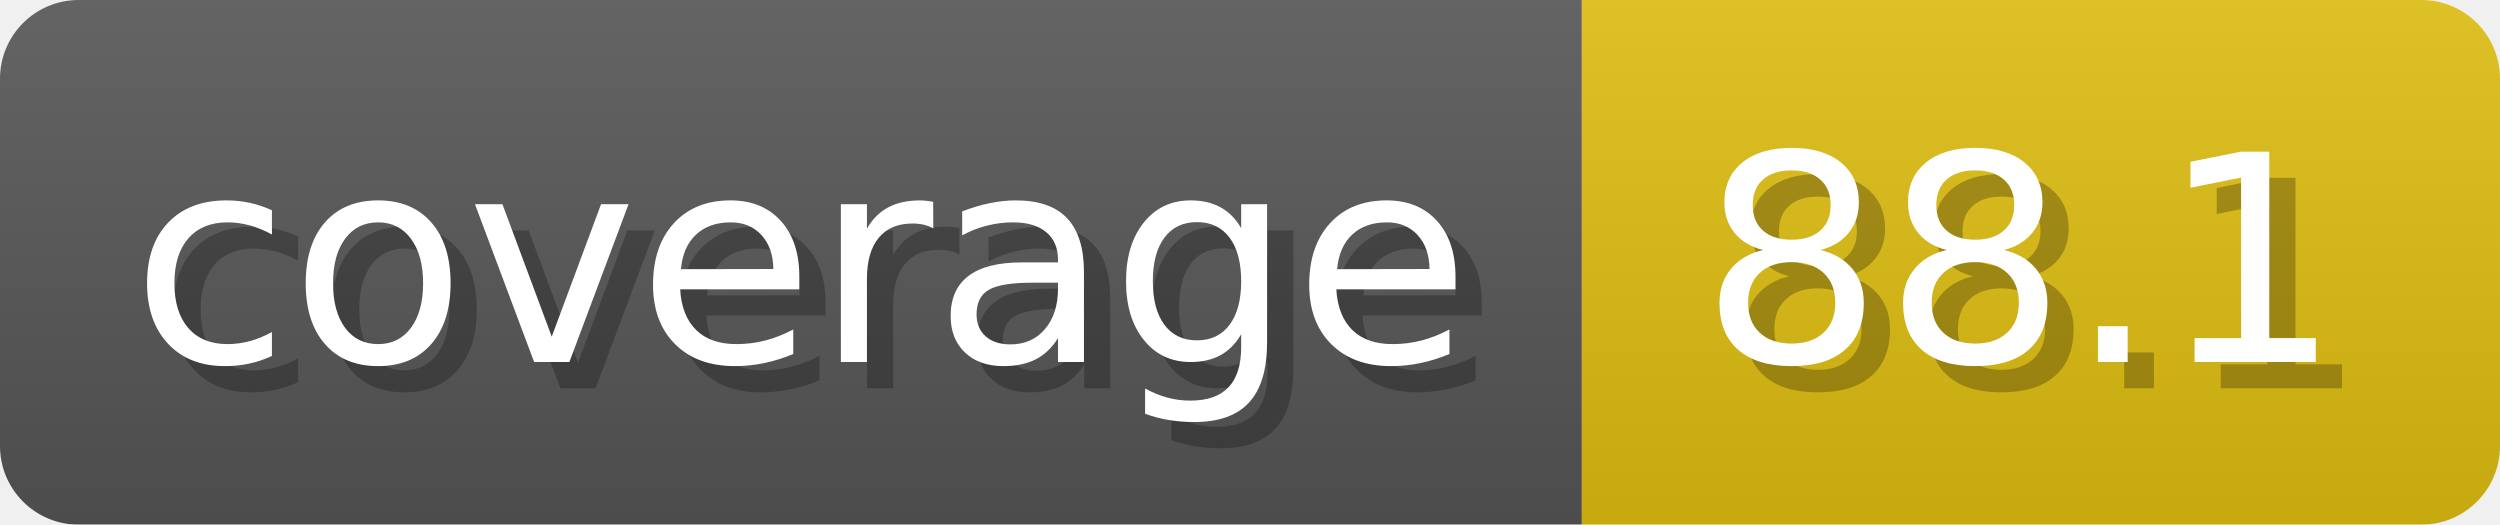
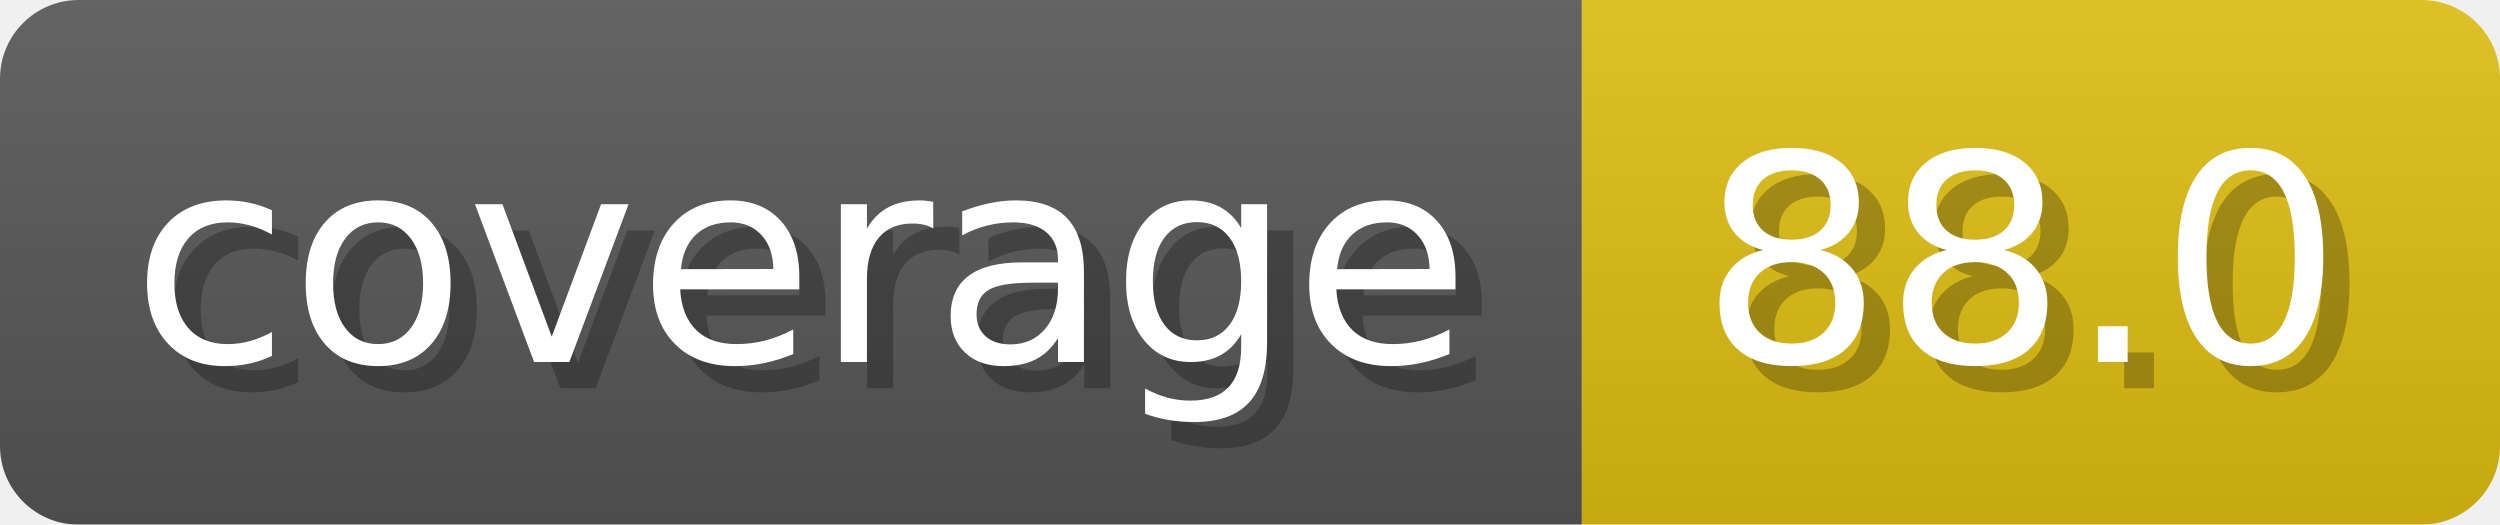
- <svg xmlns="http://www.w3.org/2000/svg" width="95.3" height="20" viewBox="0 0 953 200" role="img" aria-label="coverage: 88.1">
+ <svg xmlns="http://www.w3.org/2000/svg" width="95.3" height="20" viewBox="0 0 953 200" role="img" aria-label="coverage: 88.0">
  <linearGradient id="a" x2="0" y2="100%">
    <stop offset="0" stop-opacity=".1" stop-color="#EEE" />
    <stop offset="1" stop-opacity=".1" />
  </linearGradient>
  <mask id="m">
    <rect width="953" height="200" rx="30" fill="#FFF" />
  </mask>
  <g mask="url(#m)">
    <rect width="603" height="200" fill="#555" />
    <rect width="350" height="200" fill="#DB1" x="603" />
    <rect width="953" height="200" fill="url(#a)" />
  </g>
  <g aria-hidden="true" fill="#fff" text-anchor="start" font-family="Verdana,DejaVu Sans,sans-serif" font-size="110">
    <text x="60" y="148" textLength="503" fill="#000" opacity="0.25">coverage</text>
    <text x="50" y="138" textLength="503">coverage</text>
-     <text x="658" y="148" textLength="250" fill="#000" opacity="0.25">88.1</text>
-     <text x="648" y="138" textLength="250">88.1</text>
+     <text x="658" y="148" textLength="250" fill="#000" opacity="0.25">88.0</text>
+     <text x="648" y="138" textLength="250">88.0</text>
  </g>
</svg>
